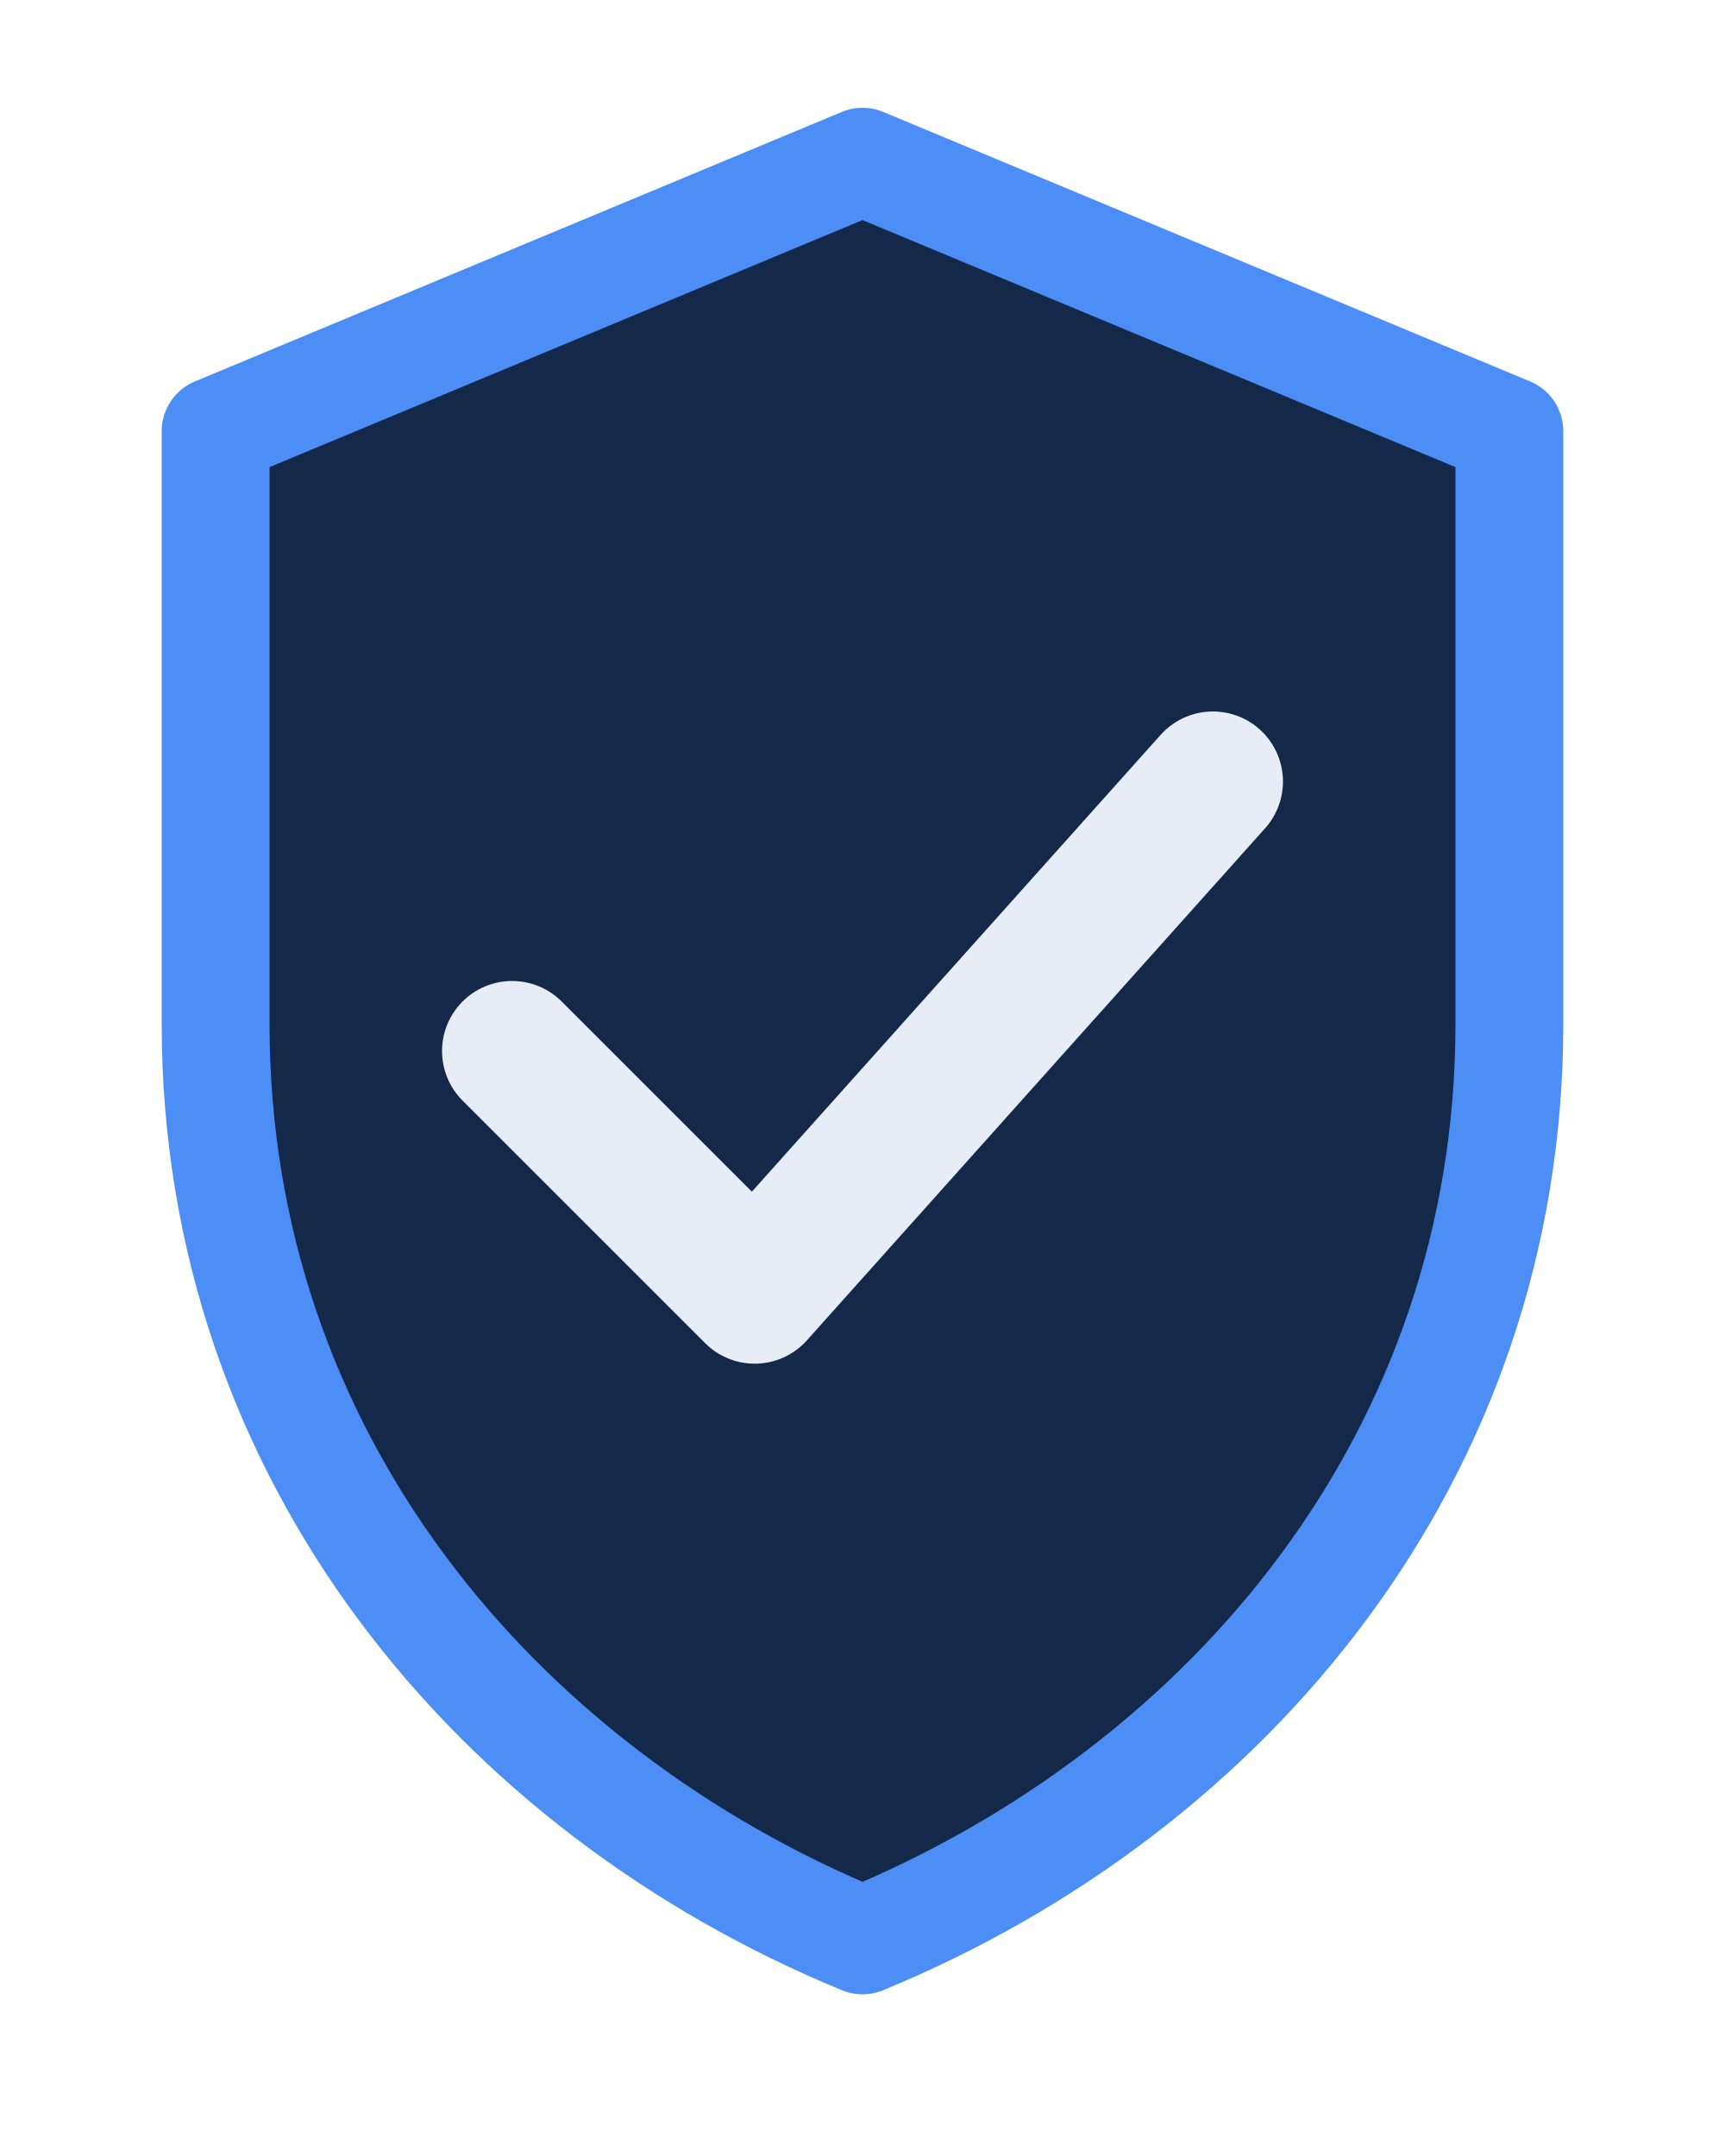
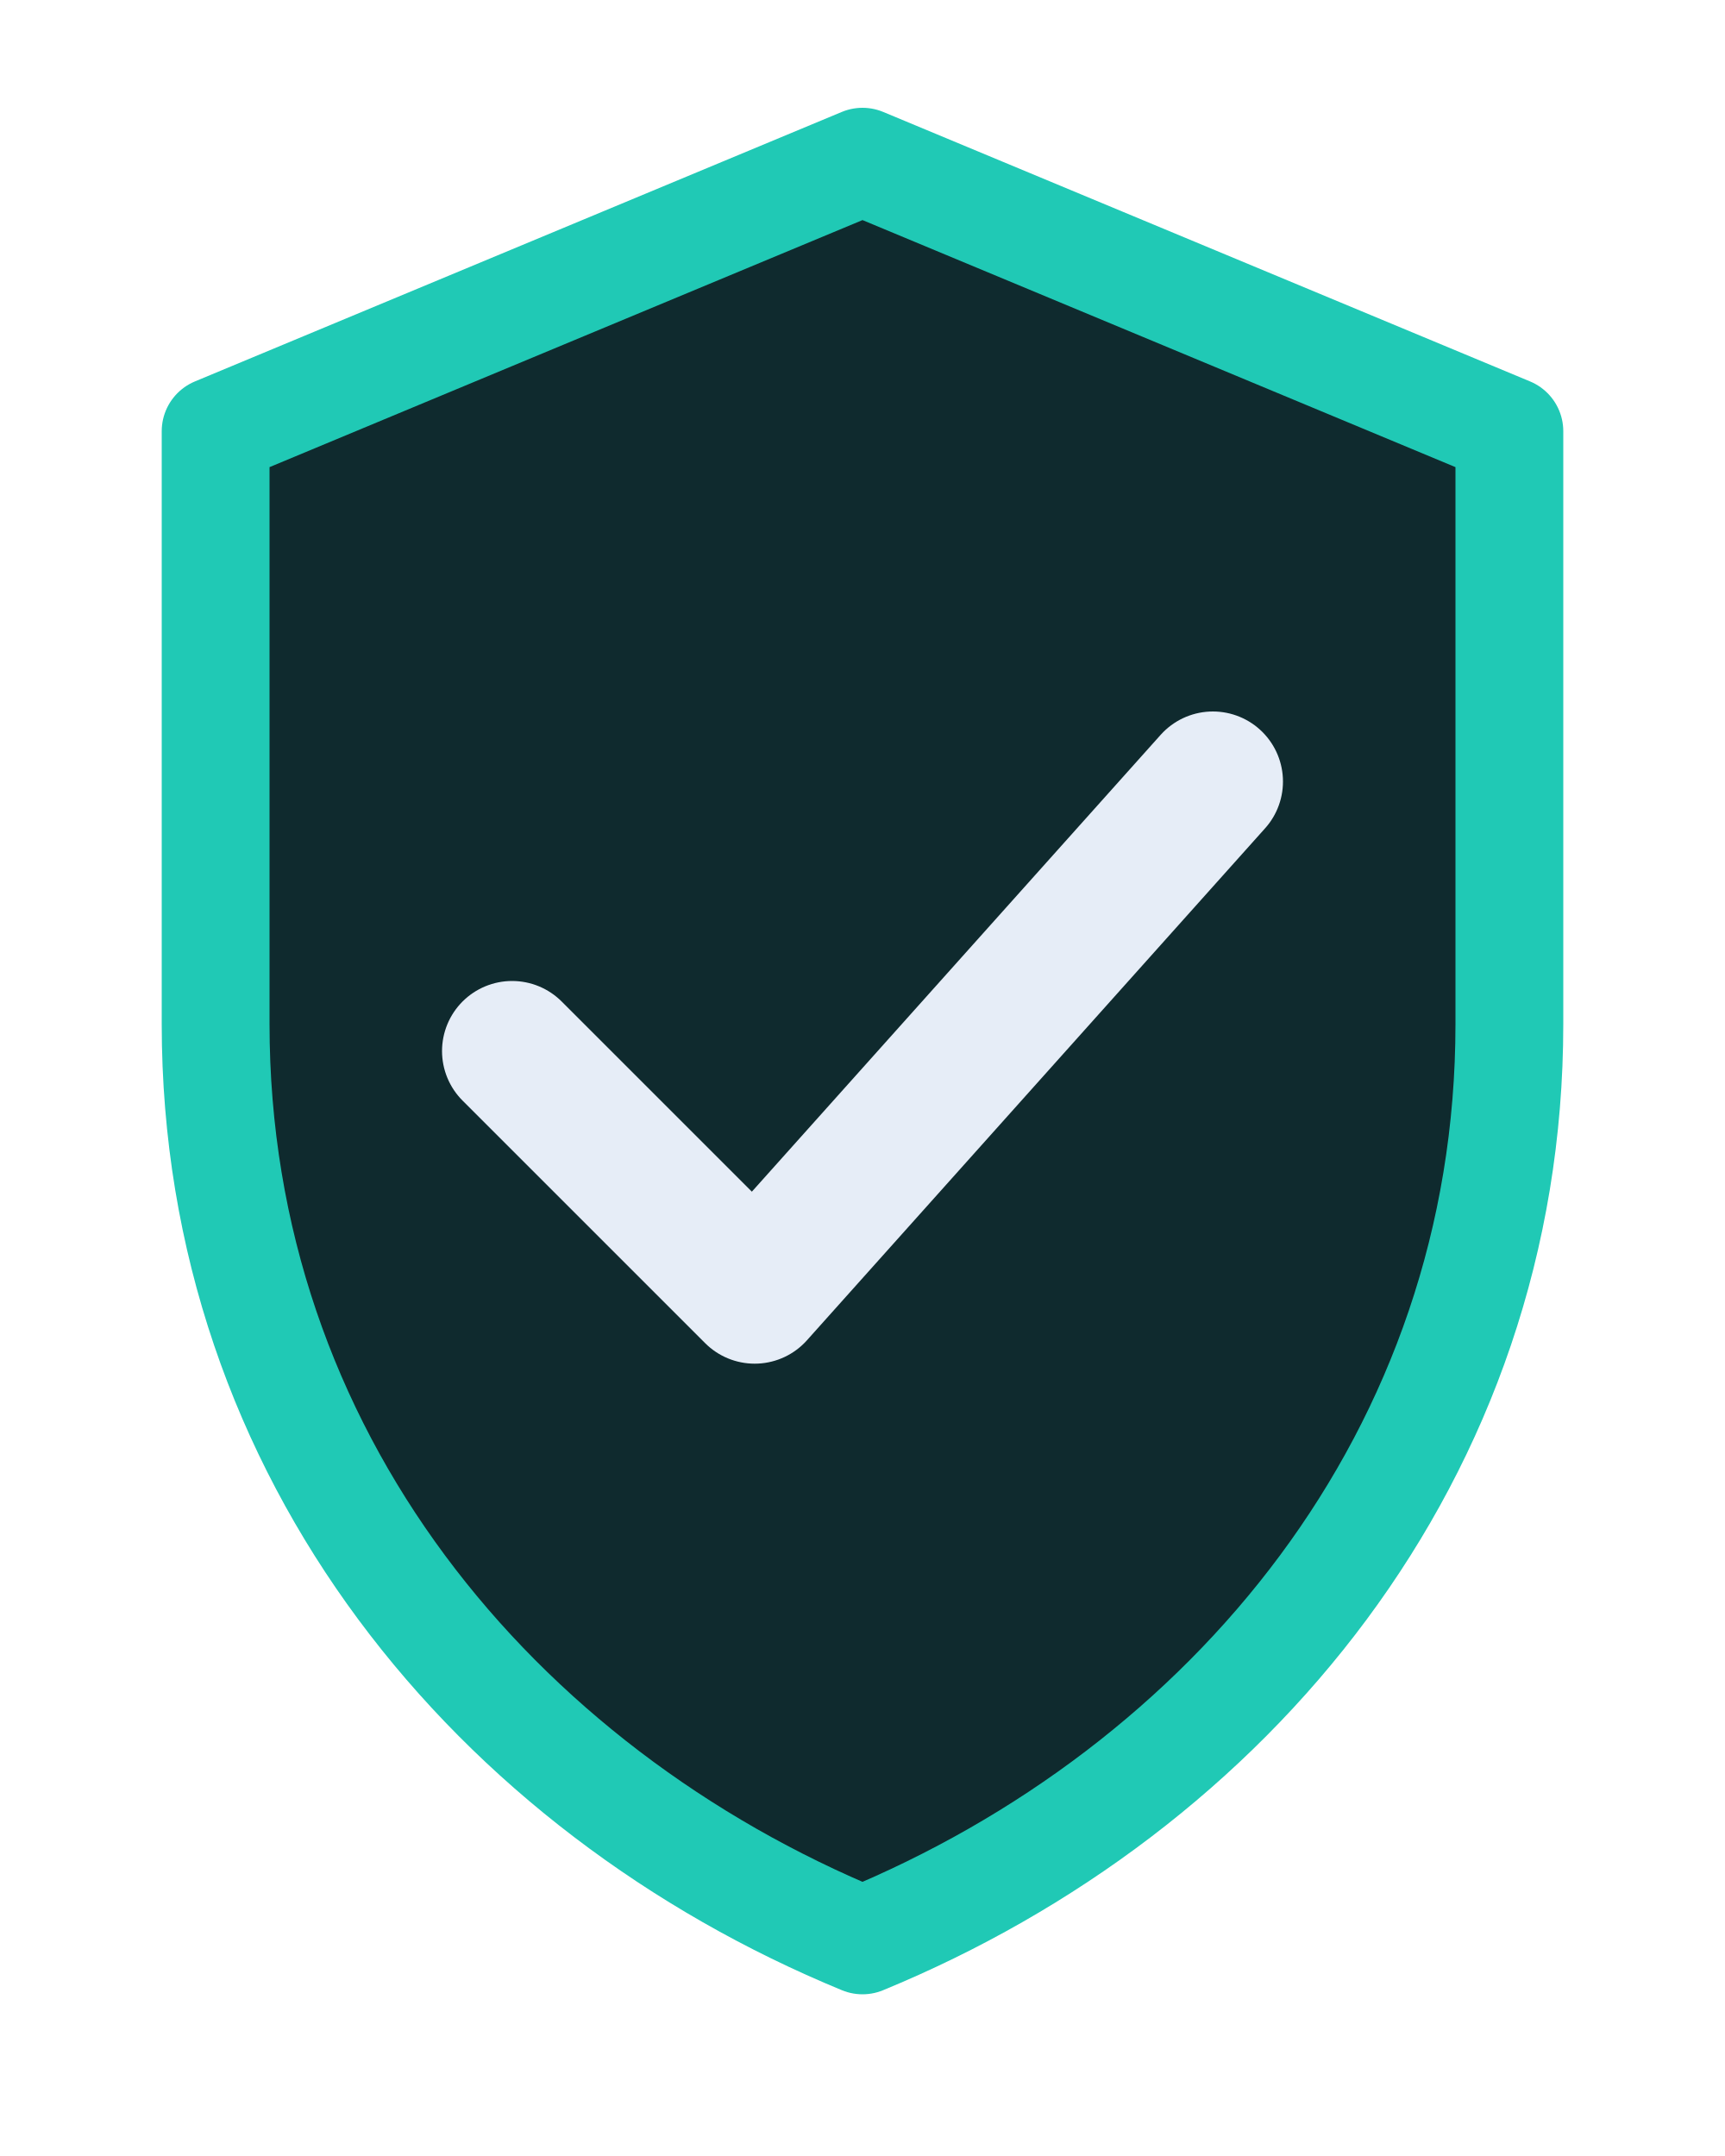
<svg xmlns="http://www.w3.org/2000/svg" width="32" height="40" viewBox="0 0 32 40" role="img" aria-label="Verioax">
-   <path d="M16 3 L28 8 V19 C28 27 22.8 33.2 16 36 C9.2 33.2 4 27 4 19 V8 Z" fill="#14294A" stroke="#4C8DF6" stroke-width="2" stroke-linejoin="round" />
+   <path d="M16 3 L28 8 V19 C28 27 22.8 33.2 16 36 C9.2 33.2 4 27 4 19 V8 Z" fill="#0F2A2E" stroke="#20C9B5" stroke-width="2" stroke-linejoin="round" />
  <path d="M9.5 19.5 L14 24 L22.5 14.5" fill="none" stroke="#E6EDF7" stroke-width="2.6" stroke-linecap="round" stroke-linejoin="round" />
</svg>
